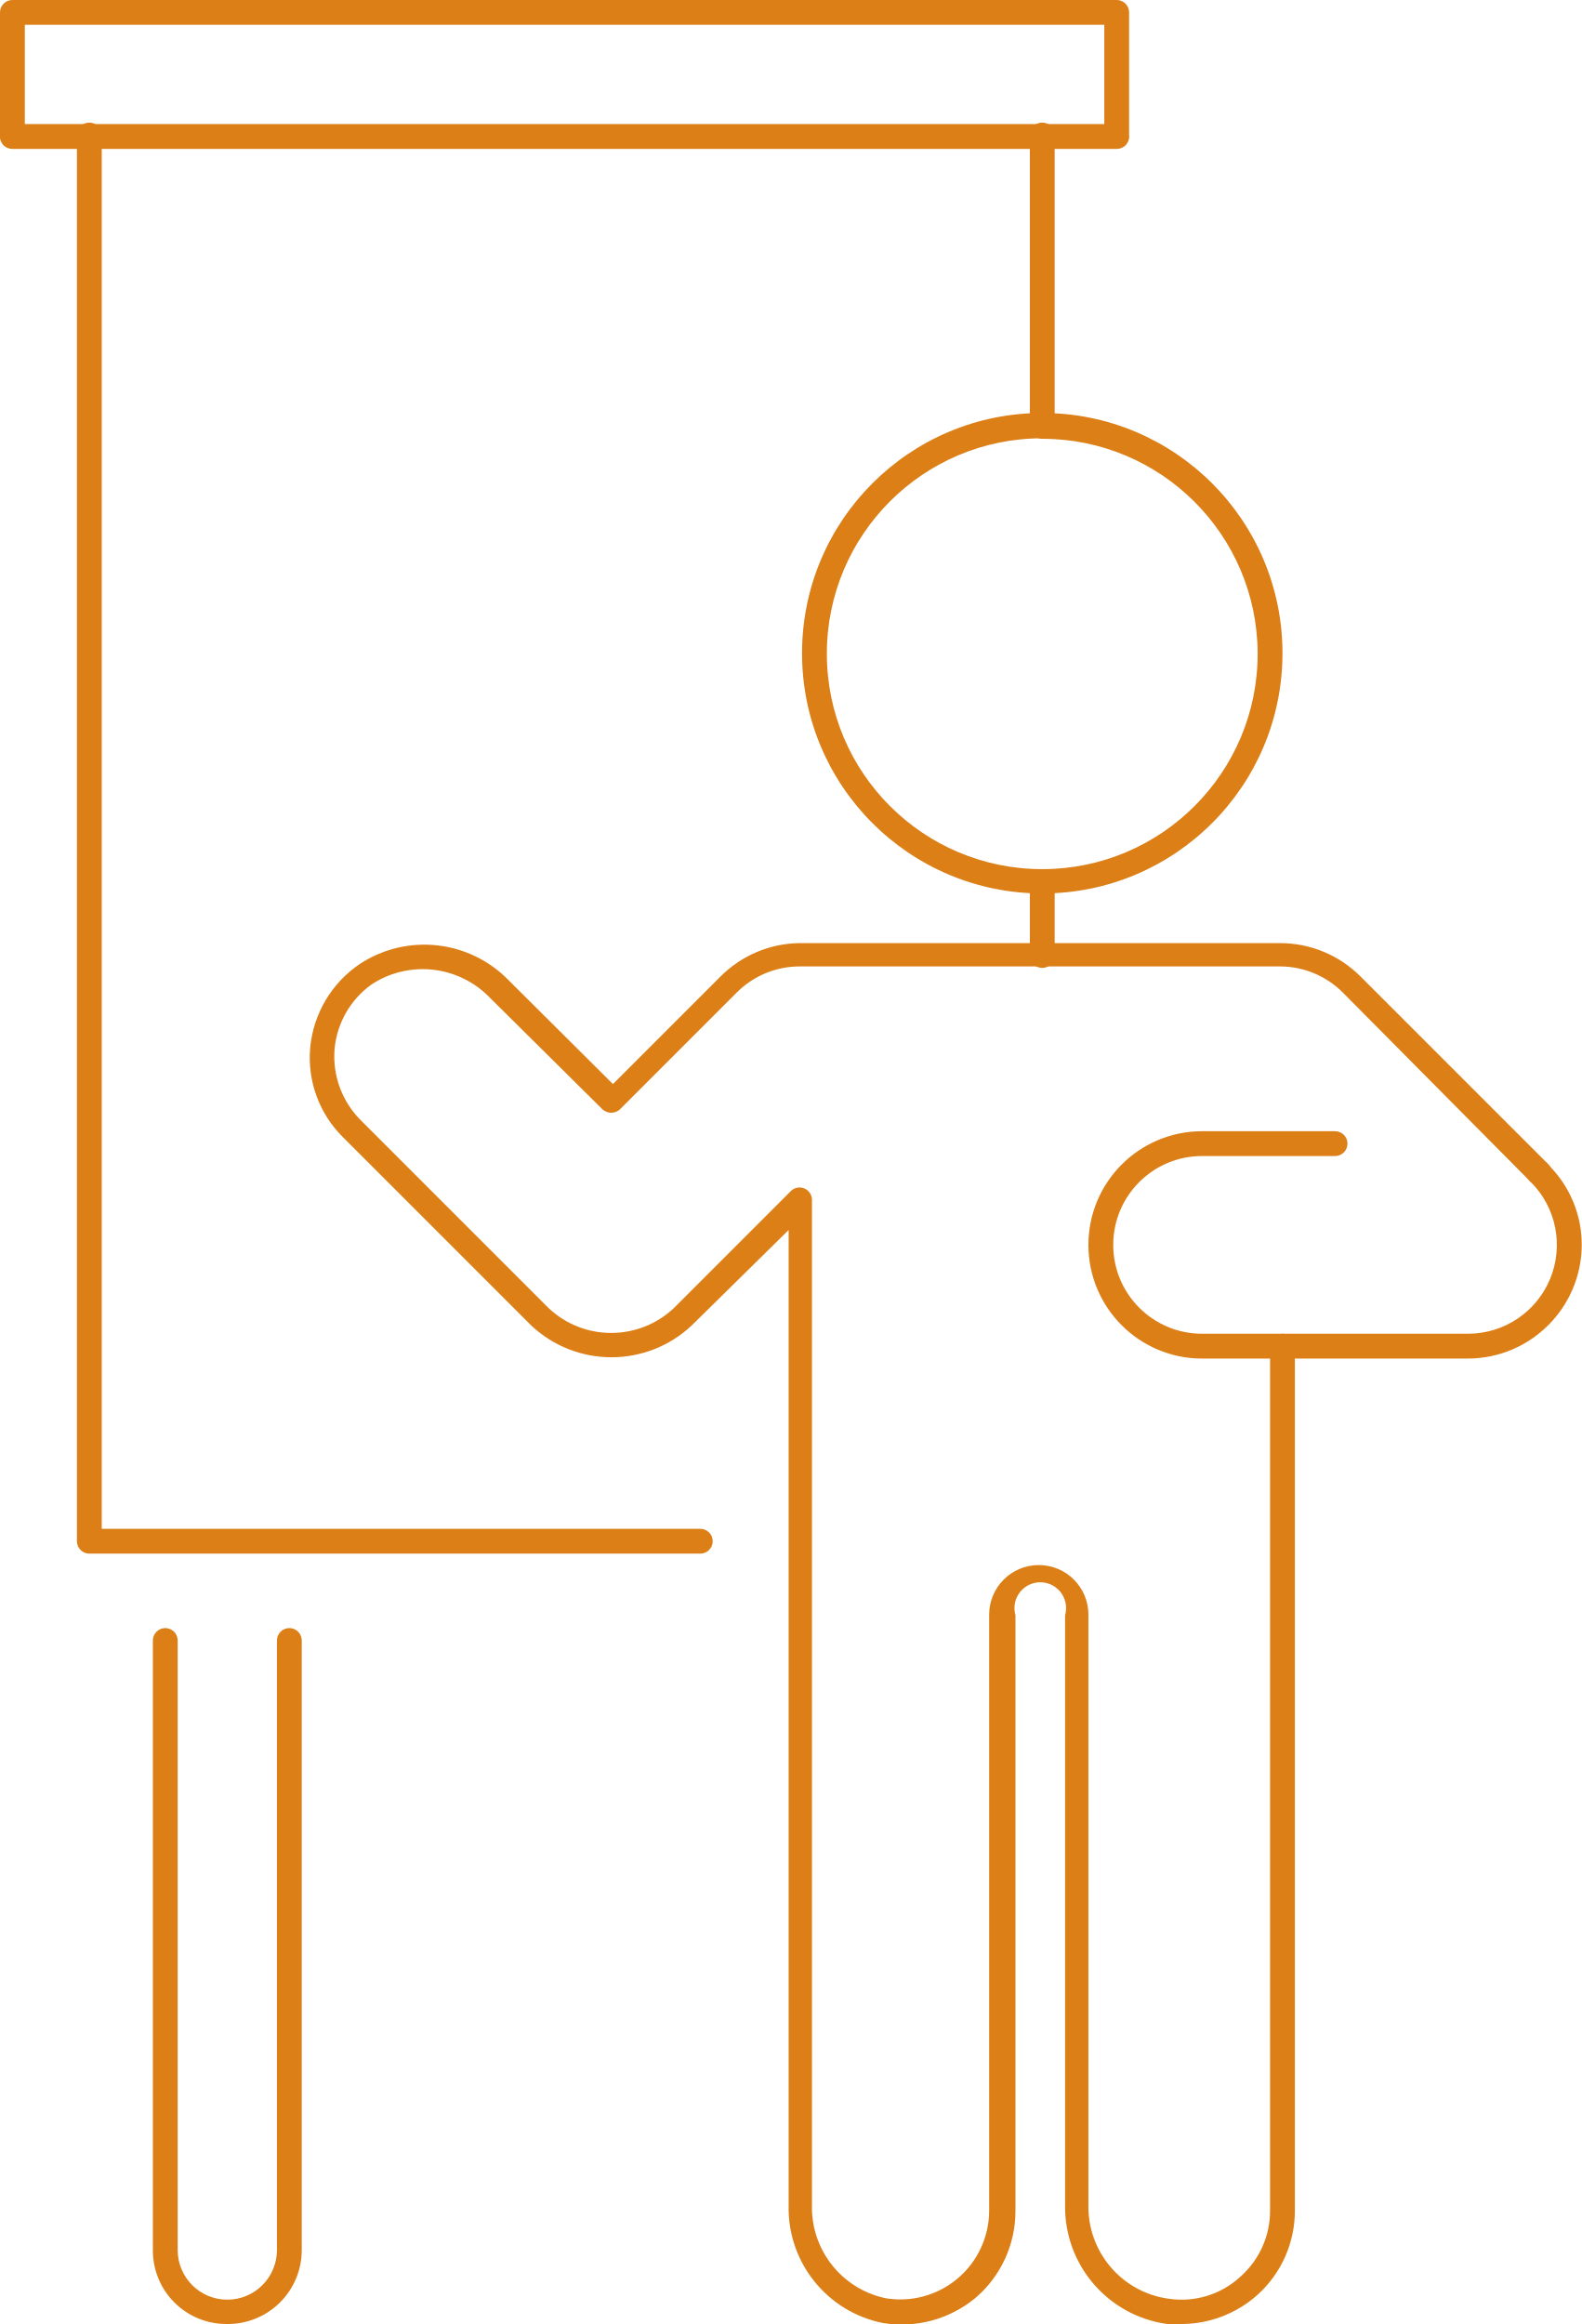
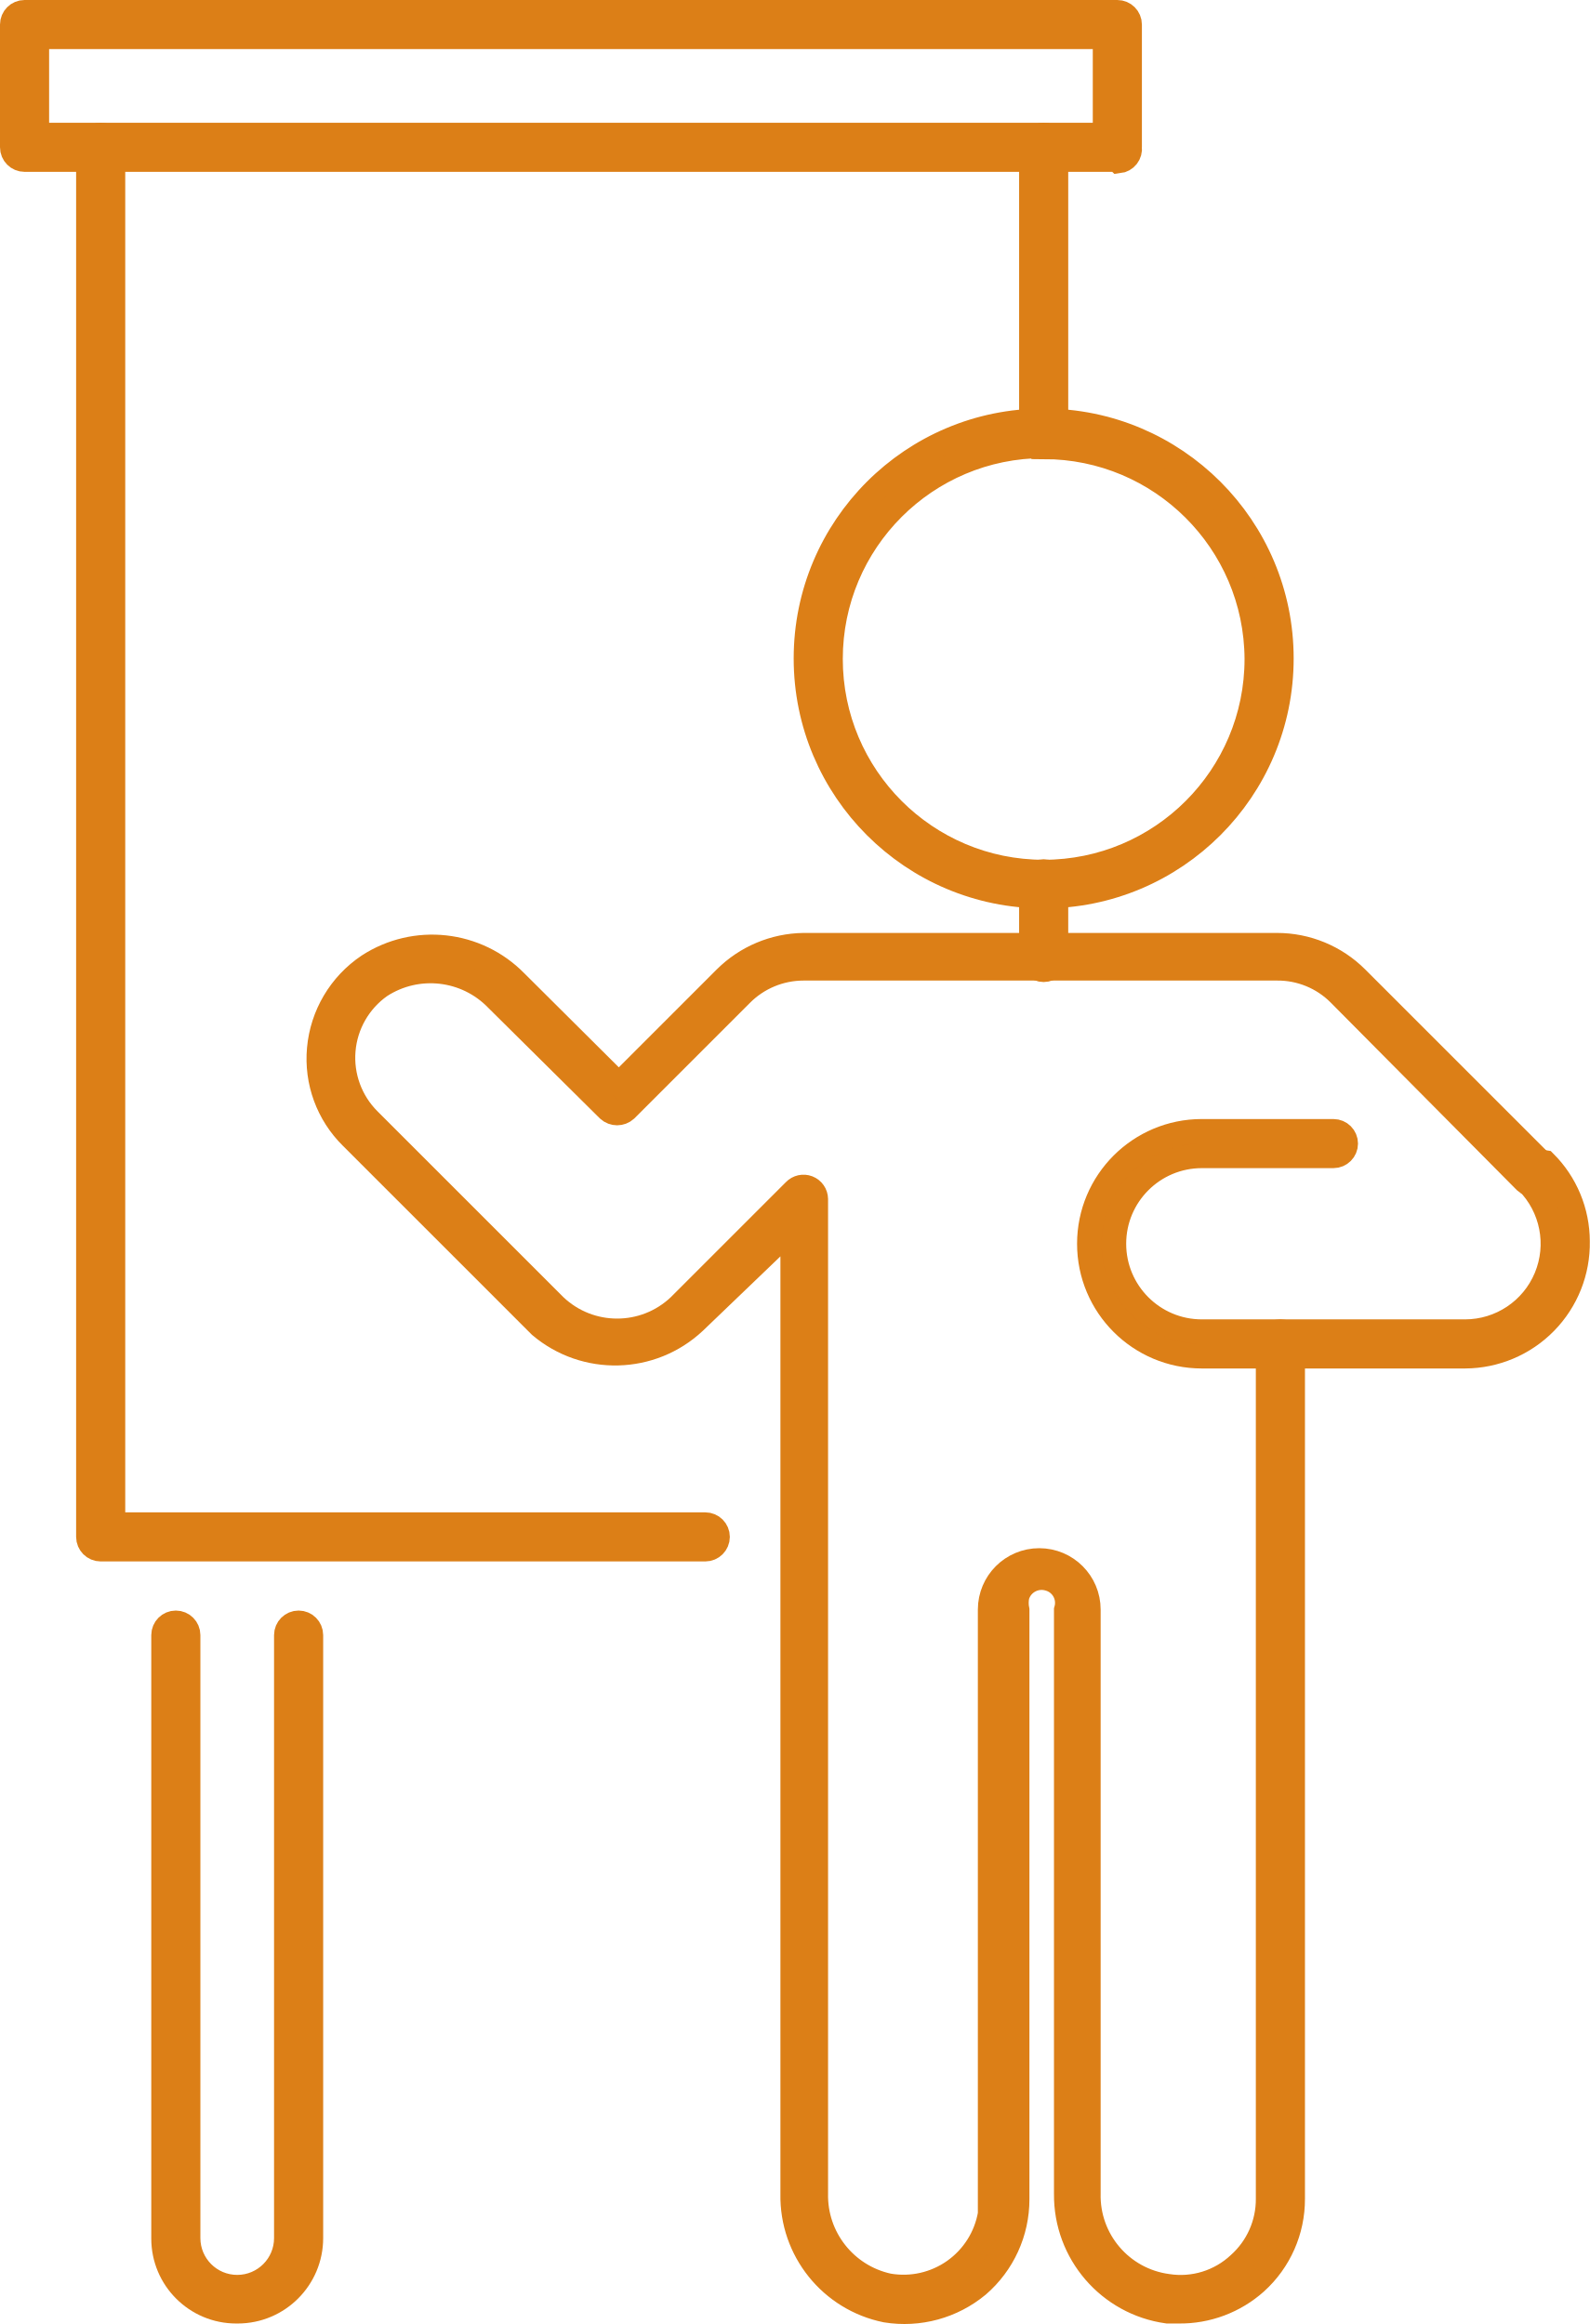
- <svg xmlns="http://www.w3.org/2000/svg" viewBox="0 0 31.87 46.82">
+ <svg xmlns="http://www.w3.org/2000/svg" viewBox="0 0 32.37 47.33">
  <defs>
-     <style>.cls-1{fill:#dc7f17;}</style>
+     <style>.cls-1{fill:#dc7f17;stroke:#dc7f17;stroke-miterlimit:10;stroke-width:0.5px;}</style>
  </defs>
  <g id="Layer_2" data-name="Layer 2">
    <g id="Layer_1-2" data-name="Layer 1">
-       <path class="cls-1" d="M21,8.84a.25.25,0,0,1-.25-.25V2.72a.25.25,0,1,1,.5,0V8.59A.25.25,0,0,1,21,8.84Z" />
-       <path class="cls-1" d="M14.11,31.3H1.8a.25.25,0,0,1-.25-.25V2.72a.25.25,0,1,1,.5,0V30.8H14.11a.25.25,0,0,1,.25.25A.25.25,0,0,1,14.11,31.3Z" />
-       <path class="cls-1" d="M21,19.5a.25.25,0,0,1-.25-.25V17.76a.25.25,0,0,1,.5,0v1.49A.25.25,0,0,1,21,19.5Z" />
-       <path class="cls-1" d="M21,18a4.84,4.84,0,1,1,4.84-4.84A4.84,4.84,0,0,1,21,18Zm0-9.17a4.34,4.34,0,1,0,4.34,4.33A4.34,4.34,0,0,0,21,8.84Z" />
-       <path class="cls-1" d="M23.75,46.82h-.23a2.38,2.38,0,0,1-2.06-2.39V32.54a.52.52,0,1,0-1,0v12a2.3,2.3,0,0,1-.8,1.75,2.33,2.33,0,0,1-1.87.51,2.36,2.36,0,0,1-1.9-2.37V24.78L13.94,26.7a2.36,2.36,0,0,1-3.24,0L6.91,22.91a2.25,2.25,0,0,1-.66-1.8,2.29,2.29,0,0,1,1-1.69,2.37,2.37,0,0,1,3,.33l2.1,2.09,2.17-2.17A2.29,2.29,0,0,1,16.11,19h9.68a2.29,2.29,0,0,1,1.62.67l3.79,3.79a.25.25,0,0,1,0,.36.26.26,0,0,1-.35,0L27.06,20a1.79,1.79,0,0,0-1.27-.53H16.11a1.79,1.79,0,0,0-1.27.53l-2.35,2.35a.26.26,0,0,1-.35,0L9.87,20.1a1.88,1.88,0,0,0-2.38-.27,1.8,1.8,0,0,0-.75,1.32,1.82,1.82,0,0,0,.52,1.41l3.79,3.79a1.84,1.84,0,0,0,2.53,0L15.93,24a.25.25,0,0,1,.27-.06.25.25,0,0,1,.16.23V44.42a1.87,1.87,0,0,0,1.48,1.88,1.79,1.79,0,0,0,2.09-1.77v-12a1,1,0,1,1,2,0V44.42a1.87,1.87,0,0,0,1.61,1.89A1.75,1.75,0,0,0,25,45.86a1.77,1.77,0,0,0,.59-1.33V27.12a.25.25,0,1,1,.5,0V44.53a2.28,2.28,0,0,1-.75,1.7A2.31,2.31,0,0,1,23.75,46.82Z" />
-       <path class="cls-1" d="M29.58,27.37H24.22a2.29,2.29,0,1,1,0-4.58H26.9a.25.25,0,0,1,.25.25.25.25,0,0,1-.25.25H24.22a1.79,1.79,0,1,0,0,3.58h5.36a1.79,1.79,0,0,0,1.27-3.05.25.25,0,1,1,.35-.35,2.26,2.26,0,0,1,.67,1.61A2.3,2.3,0,0,1,29.58,27.37Z" />
-       <path class="cls-1" d="M4.56,46.82a1.48,1.48,0,0,1-1.48-1.49V33.05a.25.25,0,0,1,.25-.25.25.25,0,0,1,.25.25V45.33a1,1,0,1,0,2,0V33.05a.25.25,0,0,1,.5,0V45.33A1.49,1.49,0,0,1,4.56,46.82Z" />
-       <path class="cls-1" d="M22.5,3H.25A.25.25,0,0,1,0,2.72V.25A.25.25,0,0,1,.25,0H22.5a.25.25,0,0,1,.25.25V2.72A.25.25,0,0,1,22.5,3Zm-22-.5H22.25V.5H.5Z" />
+       <g id="Layer_2-2" data-name="Layer 2">
+         <g id="Layer_1-2-2" data-name="Layer 1-2">
+           <path class="cls-1" d="M21.25,9.09A.25.25,0,0,1,21,8.84V3a.25.25,0,1,1,.5,0V8.84A.25.25,0,0,1,21.25,9.09Z" />
+           <path class="cls-1" d="M14.36,31.55H2.05a.25.25,0,0,1-.25-.25V3a.25.25,0,0,1,.5,0V31.05H14.36a.25.25,0,0,1,0,.5Z" />
+           <path class="cls-1" d="M21.25,19.75A.25.25,0,0,1,21,19.5V18a.25.25,0,0,1,.5,0V19.5A.25.25,0,0,1,21.25,19.75Z" />
+           <path class="cls-1" d="M21.25,18.25a4.84,4.84,0,1,1,4.84-4.84h0A4.84,4.84,0,0,1,21.25,18.25Zm0-9.17a4.34,4.34,0,1,0,4.34,4.34h0a4.34,4.34,0,0,0-4.34-4.32Z" />
+           <path class="cls-1" d="M24,47.07h-.23a2.39,2.39,0,0,1-2.06-2.39V32.79a.51.51,0,0,0-.36-.64.52.52,0,0,0-.64.35.71.71,0,0,0,0,.29v12a2.31,2.31,0,0,1-.8,1.75,2.34,2.34,0,0,1-1.87.51,2.37,2.37,0,0,1-1.9-2.37V25l-2,1.92A2.36,2.36,0,0,1,11,27L7.16,23.16a2.24,2.24,0,0,1-.66-1.8,2.28,2.28,0,0,1,1-1.69,2.38,2.38,0,0,1,3,.33l2.1,2.09,2.17-2.17a2.3,2.3,0,0,1,1.59-.67H26a2.29,2.29,0,0,1,1.62.67l3.79,3.79a.25.25,0,0,1,0,.35h0a.26.26,0,0,1-.35,0l-3.79-3.82A1.77,1.77,0,0,0,26,19.72H16.36a1.79,1.79,0,0,0-1.27.53L12.74,22.6a.26.26,0,0,1-.35,0l-2.27-2.25a1.88,1.88,0,0,0-2.38-.27,1.79,1.79,0,0,0-.23,2.73L11.3,26.6a1.84,1.84,0,0,0,2.53,0l2.35-2.35a.25.25,0,0,1,.27-.06.25.25,0,0,1,.16.23V44.67a1.88,1.88,0,0,0,1.48,1.88,1.79,1.79,0,0,0,2.07-1.46c0-.11,0-.21,0-.31v-12a1,1,0,0,1,2,0V44.67a1.86,1.86,0,0,0,1.61,1.89,1.74,1.74,0,0,0,1.46-.45,1.77,1.77,0,0,0,.59-1.33V27.37a.25.25,0,0,1,.5,0V44.78a2.28,2.28,0,0,1-.75,1.7A2.31,2.31,0,0,1,24,47.07Z" />
+           <path class="cls-1" d="M29.83,27.62H24.47a2.29,2.29,0,1,1,0-4.58h2.68a.25.25,0,0,1,0,.5H24.47a1.79,1.79,0,1,0,0,3.58h5.36a1.79,1.79,0,0,0,1.27-3.05.25.25,0,1,1,.3-.4.12.12,0,0,1,.05,0,2.28,2.28,0,0,1,.67,1.61A2.3,2.3,0,0,1,29.83,27.62Z" />
+           <path class="cls-1" d="M4.81,47.07a1.48,1.48,0,0,1-1.48-1.48h0V33.3a.25.25,0,0,1,.5,0V45.58a1,1,0,0,0,2,0V33.3a.25.25,0,0,1,.5,0V45.58a1.49,1.49,0,0,1-1.49,1.49Z" />
+           <path class="cls-1" d="M22.75,3.25H.5A.25.25,0,0,1,.25,3V.5A.25.25,0,0,1,.5.25H22.75A.25.25,0,0,1,23,.5V3a.25.25,0,0,1-.22.28Zm-22-.5H22.5v-2H.75Z" />
+         </g>
+       </g>
    </g>
  </g>
</svg>
